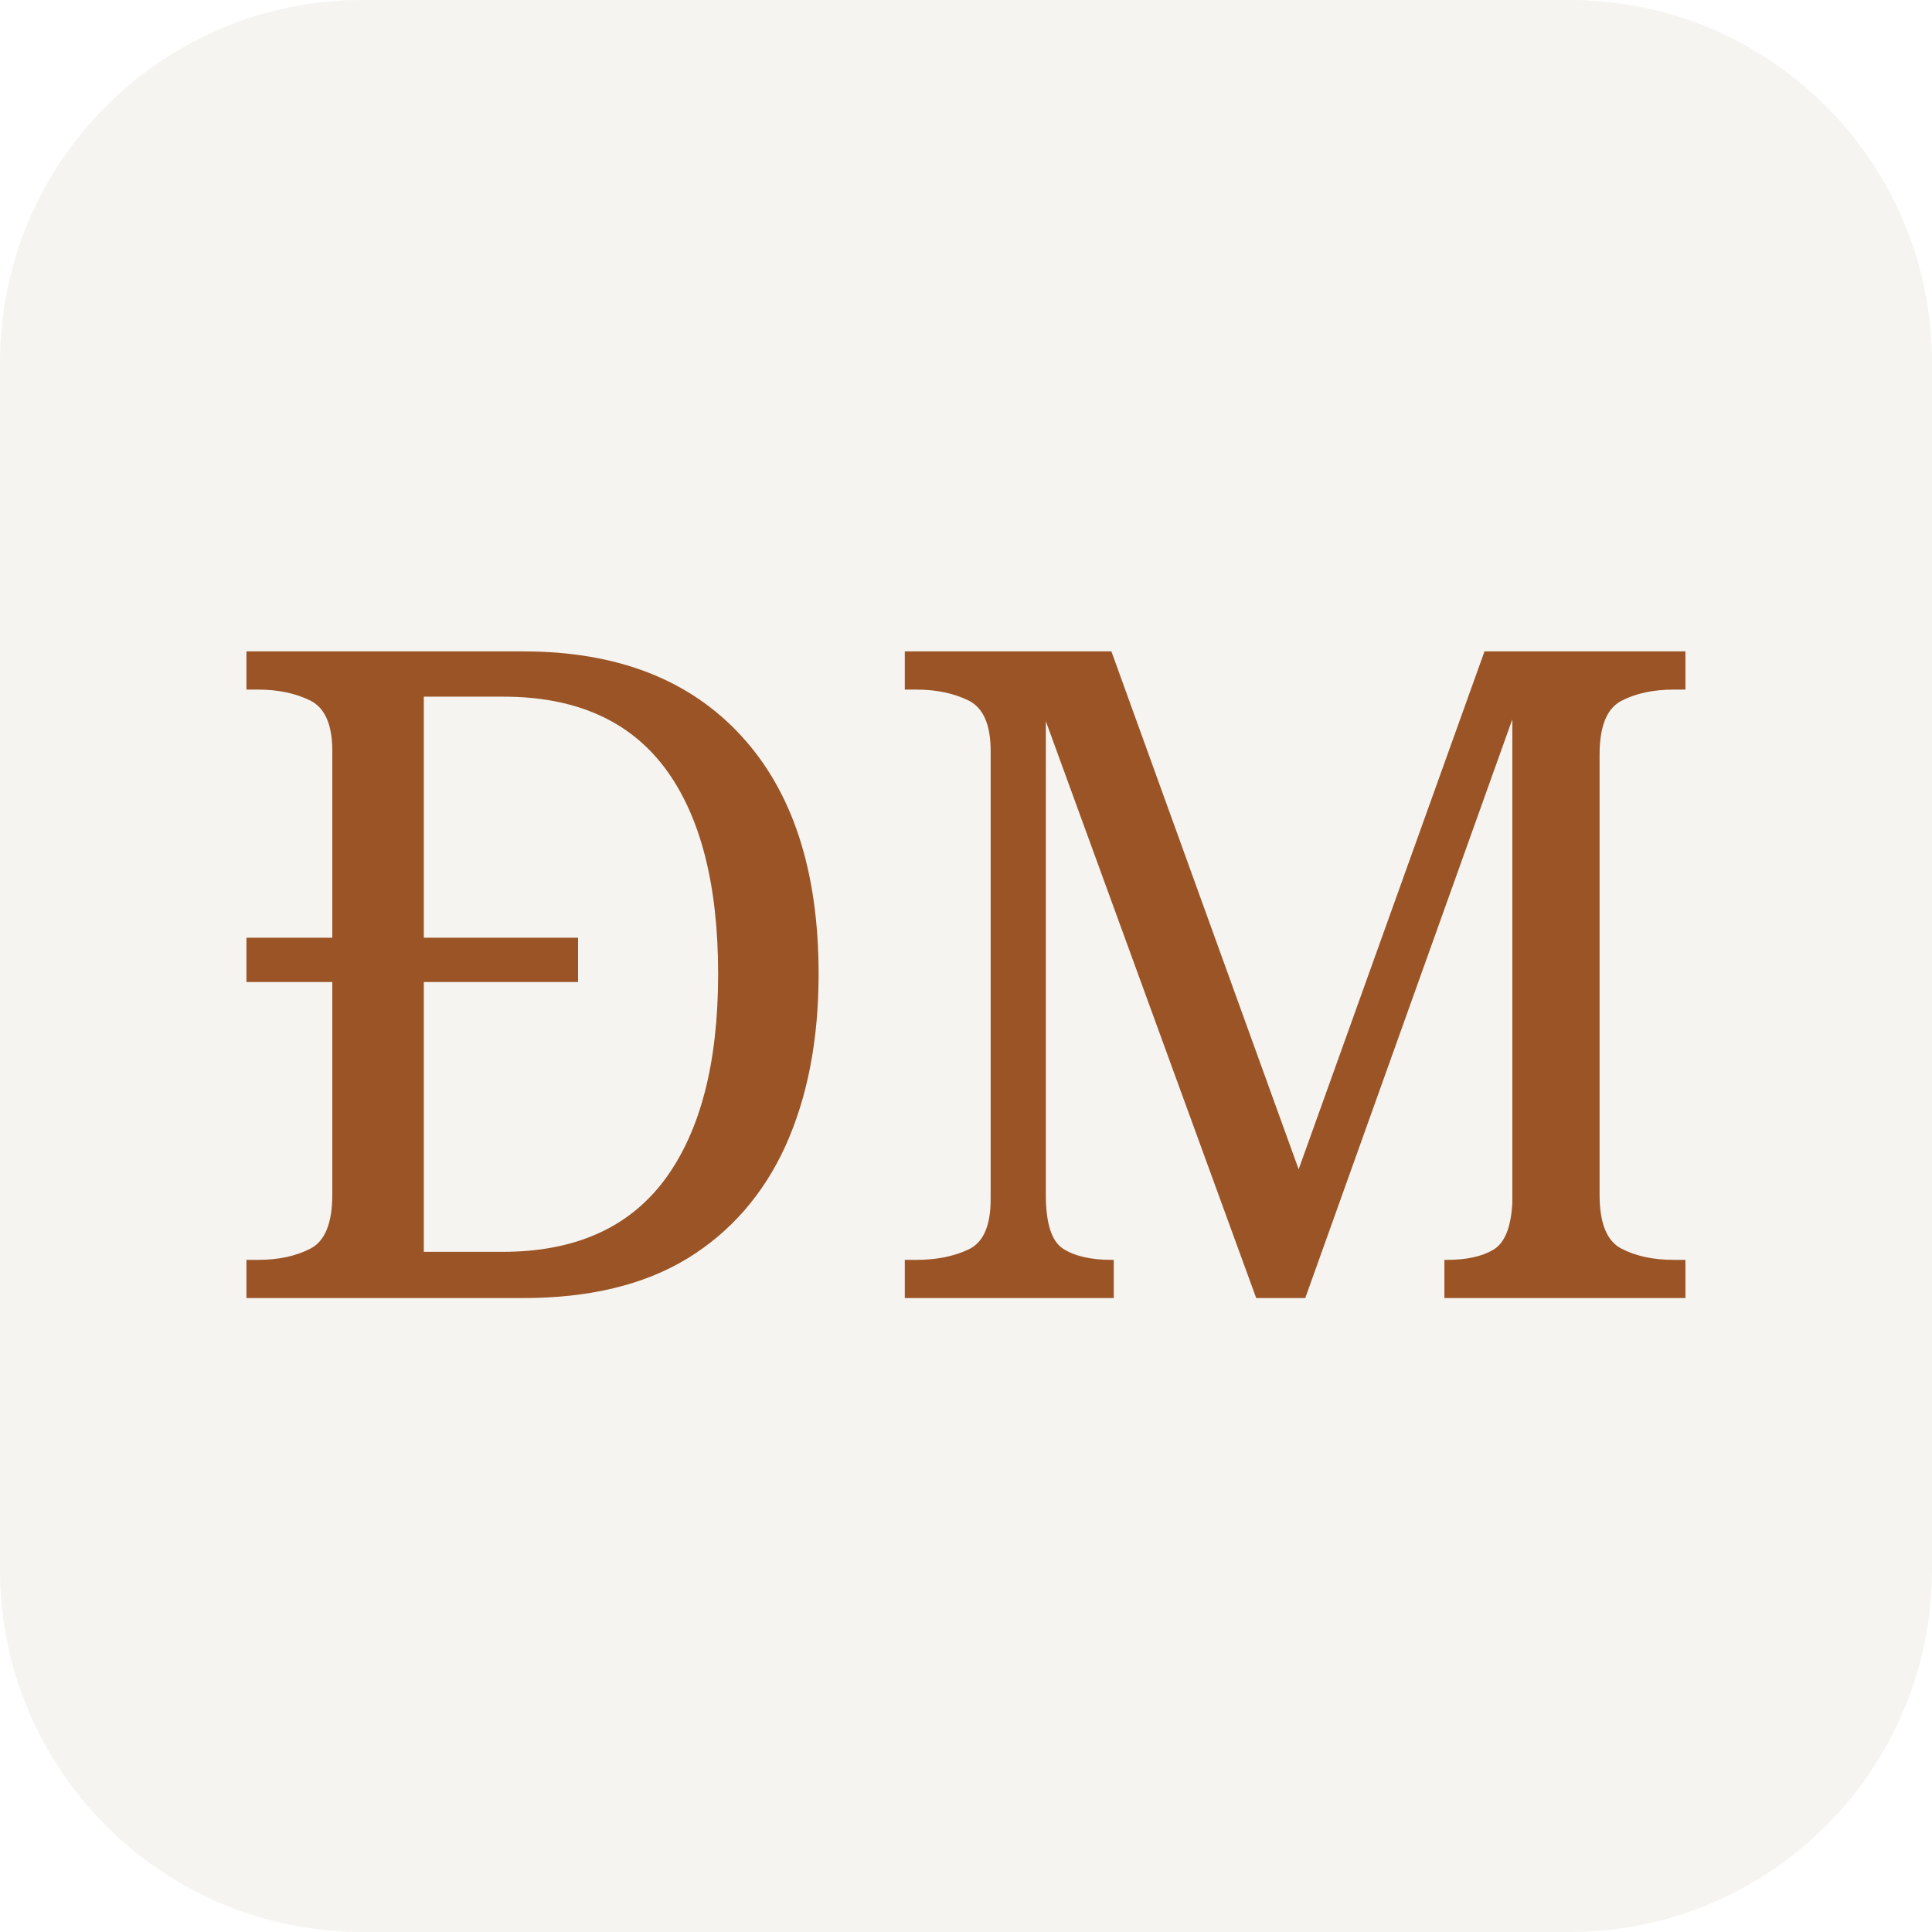
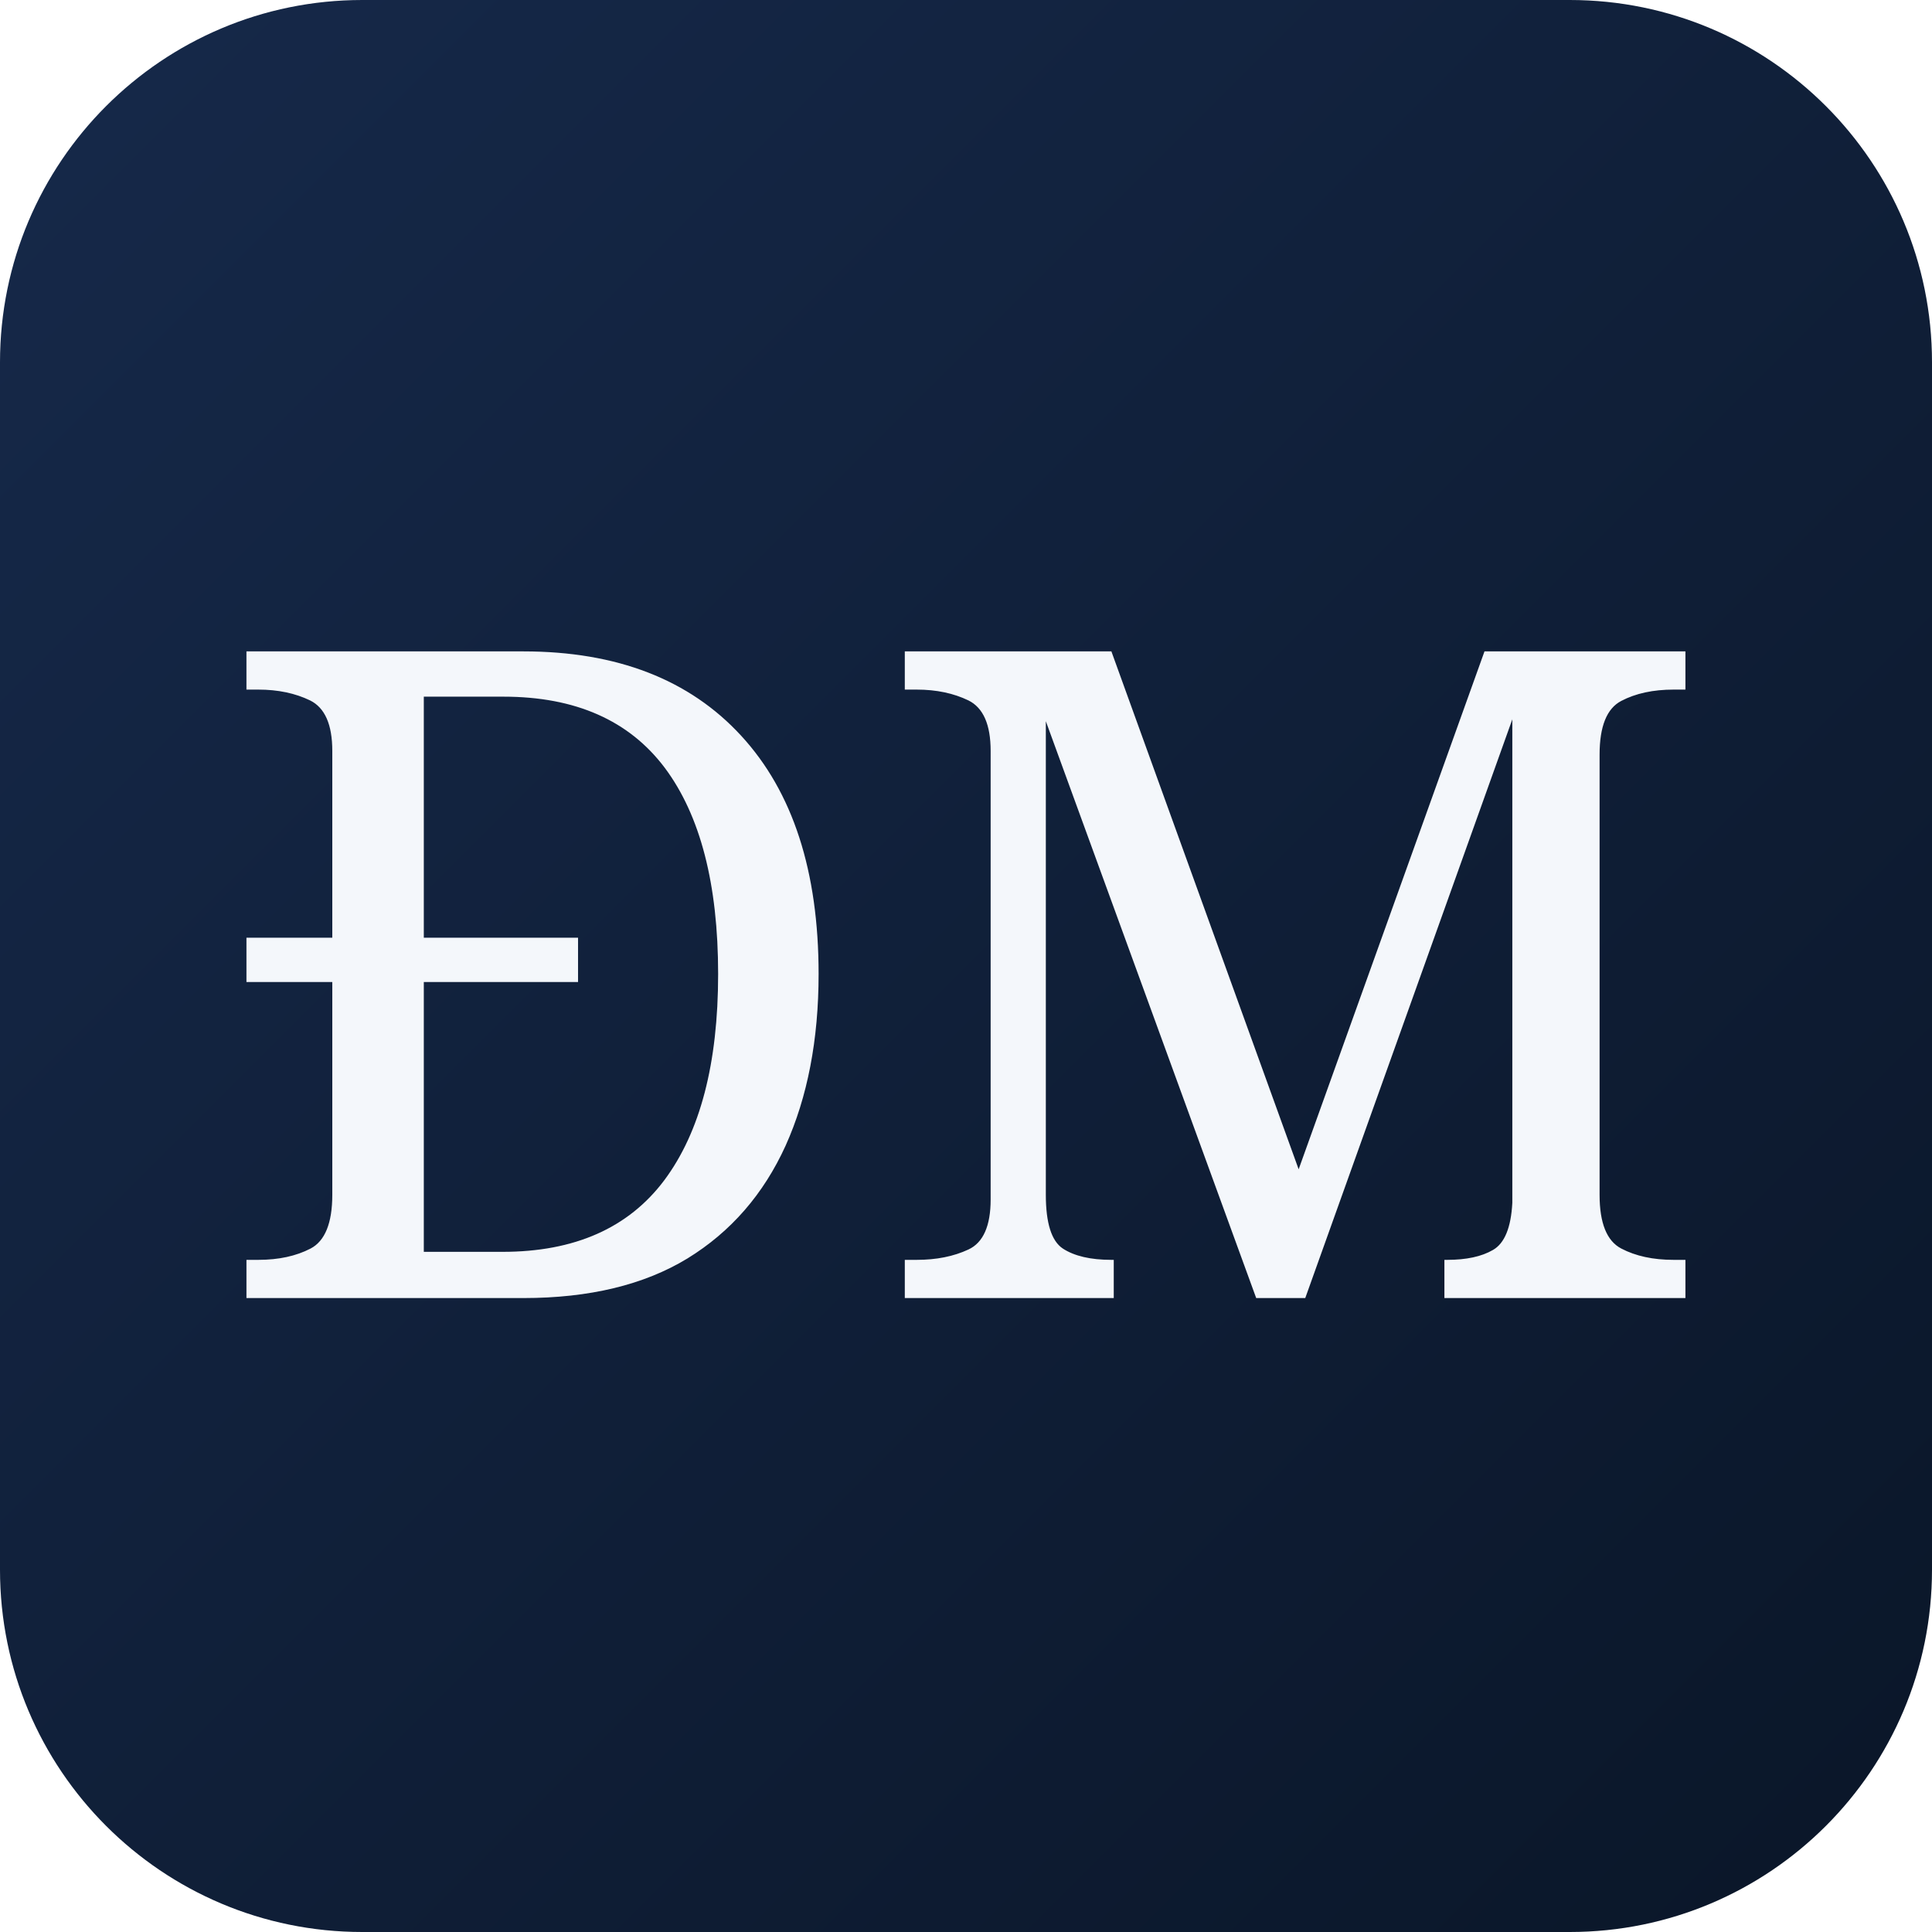
<svg xmlns="http://www.w3.org/2000/svg" viewBox="0 0 64 64">
-   <rect width="64" height="64" rx="12" fill="#f5f4f0" />
-   <text x="32" y="43" font-family="Georgia,serif" font-size="30" fill="#9b5426" text-anchor="middle">ĐM</text>
+   <defs>
+     <linearGradient id="g" x1="0" y1="0" x2="1" y2="1">
+       <stop offset="0" stop-color="#16294a" />
+       <stop offset="1" stop-color="#0a1628" />
+     </linearGradient>
+   </defs>
+   <rect width="64" height="64" rx="12" fill="url(#g)" />
+   <text x="32" y="43" font-family="Georgia,serif" font-size="30" fill="#f4f7fb" text-anchor="middle">ĐM</text>
</svg>
